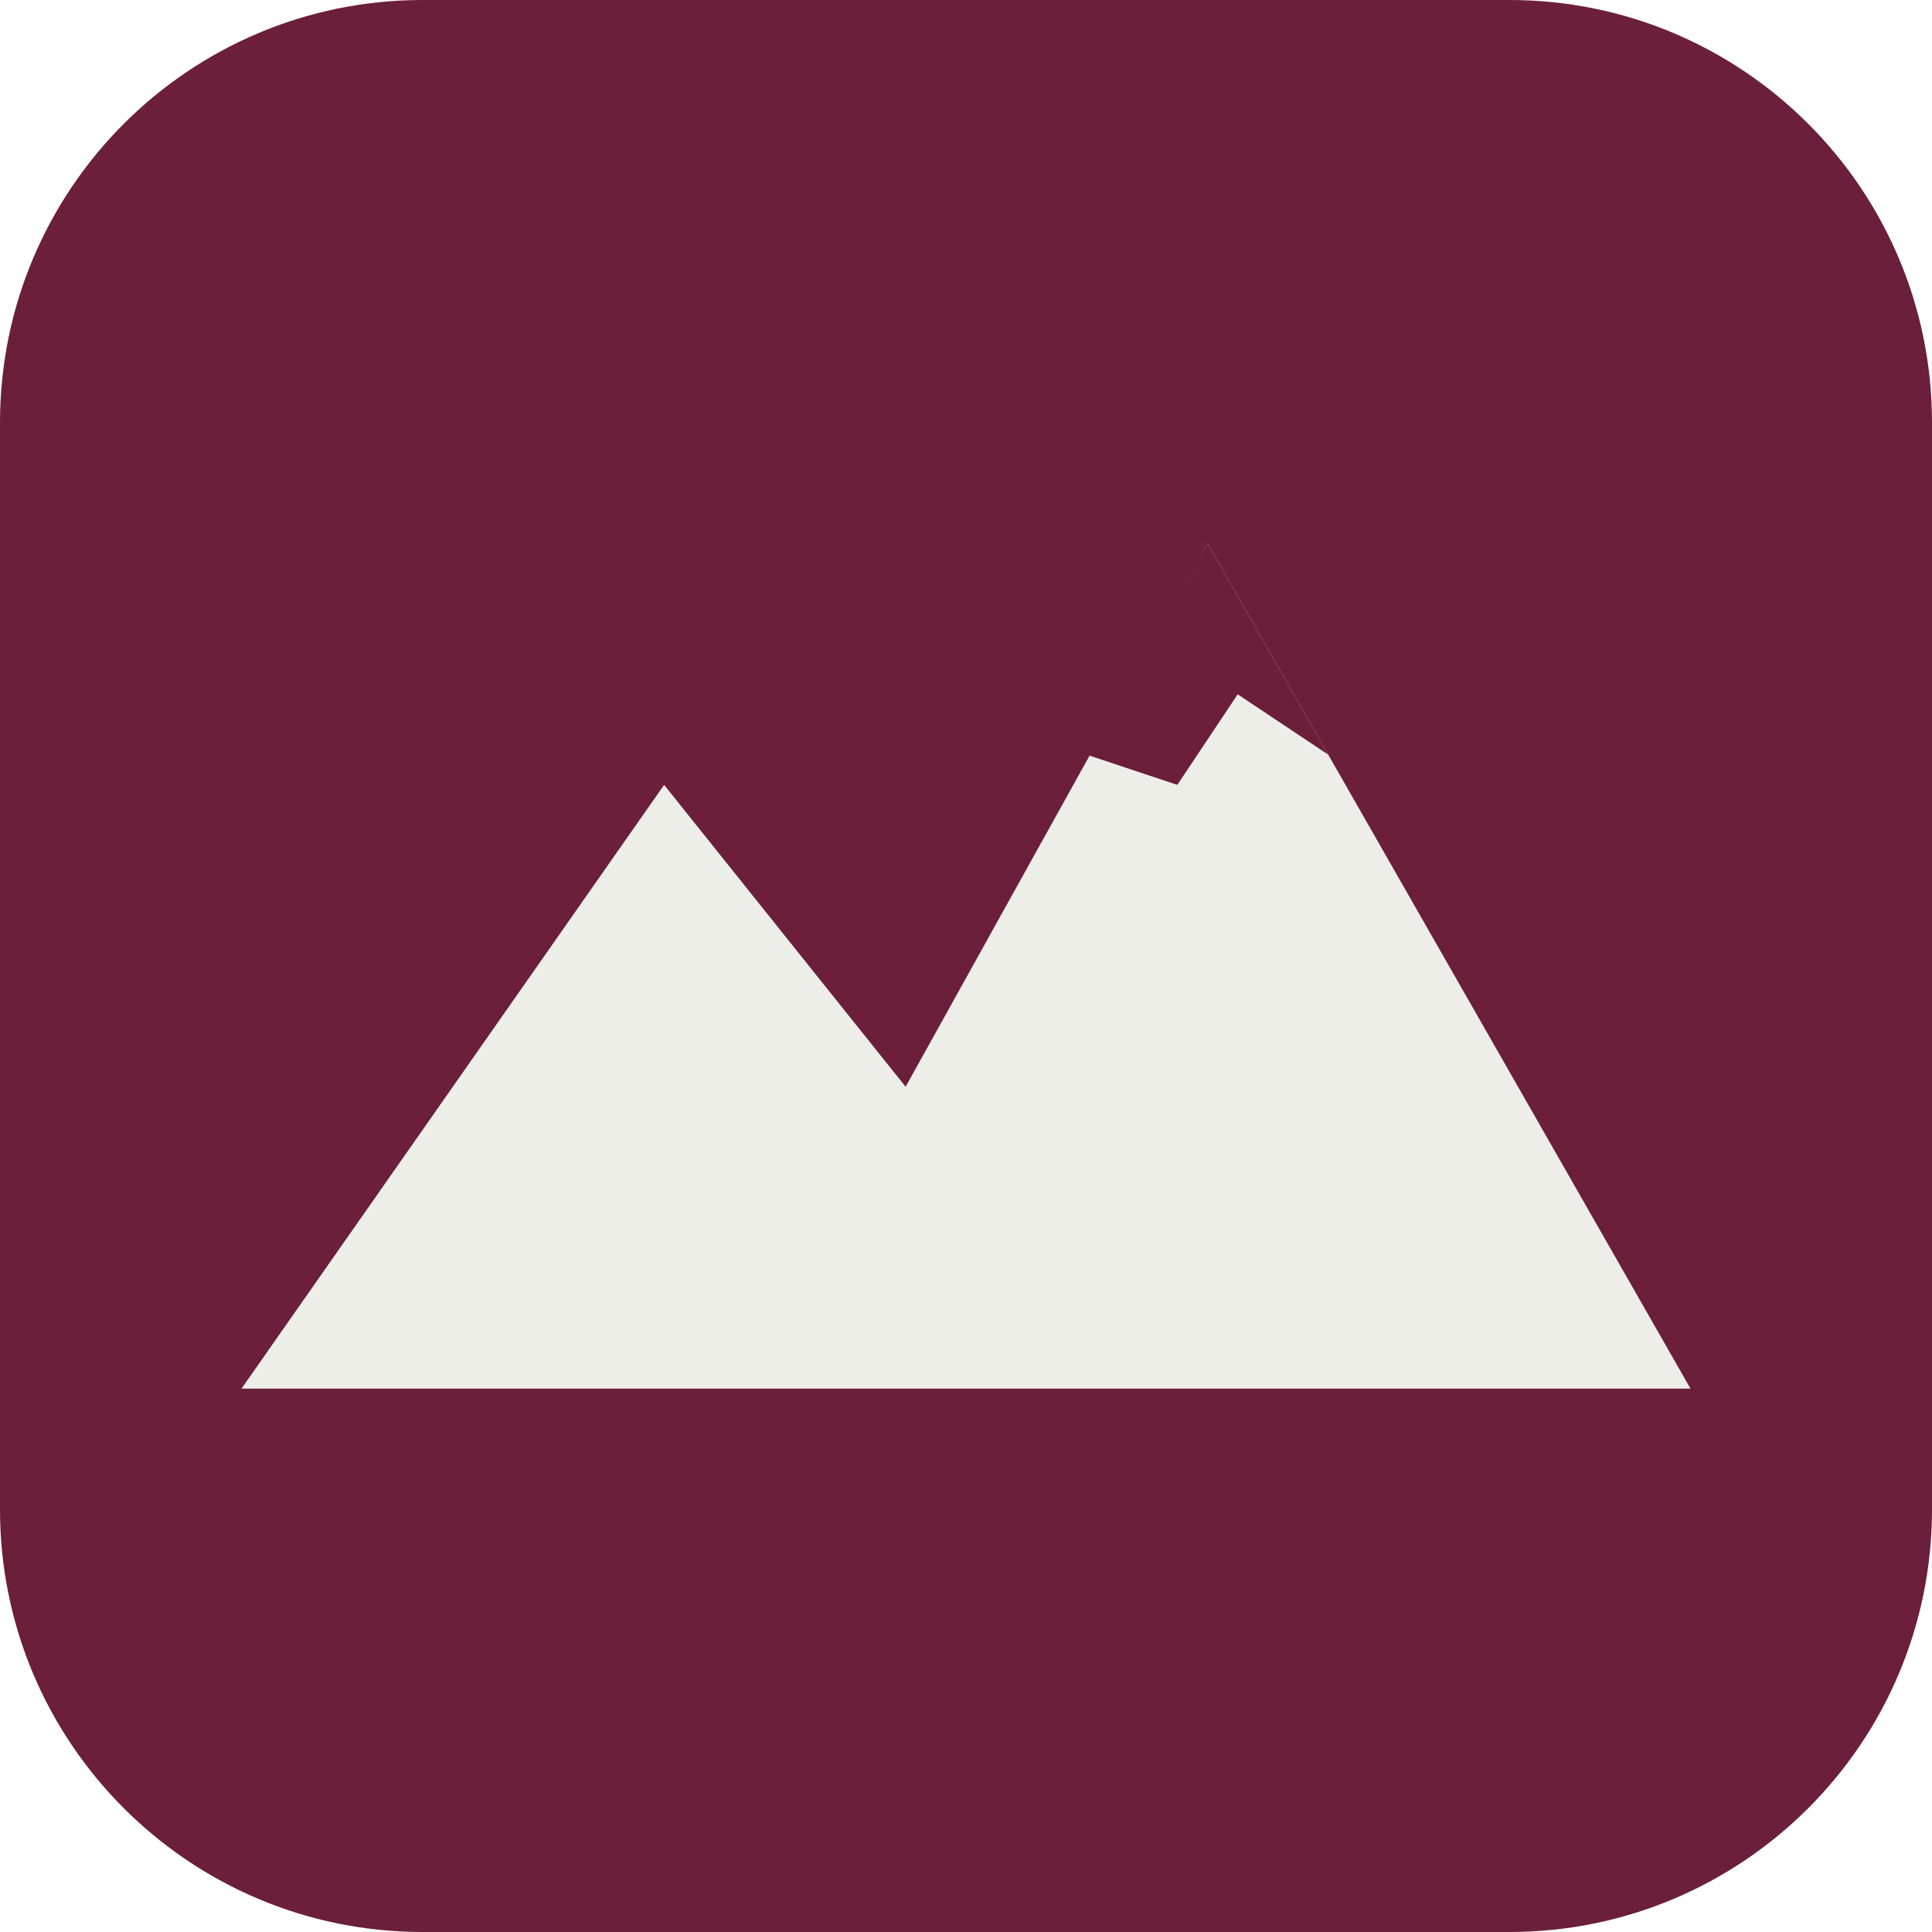
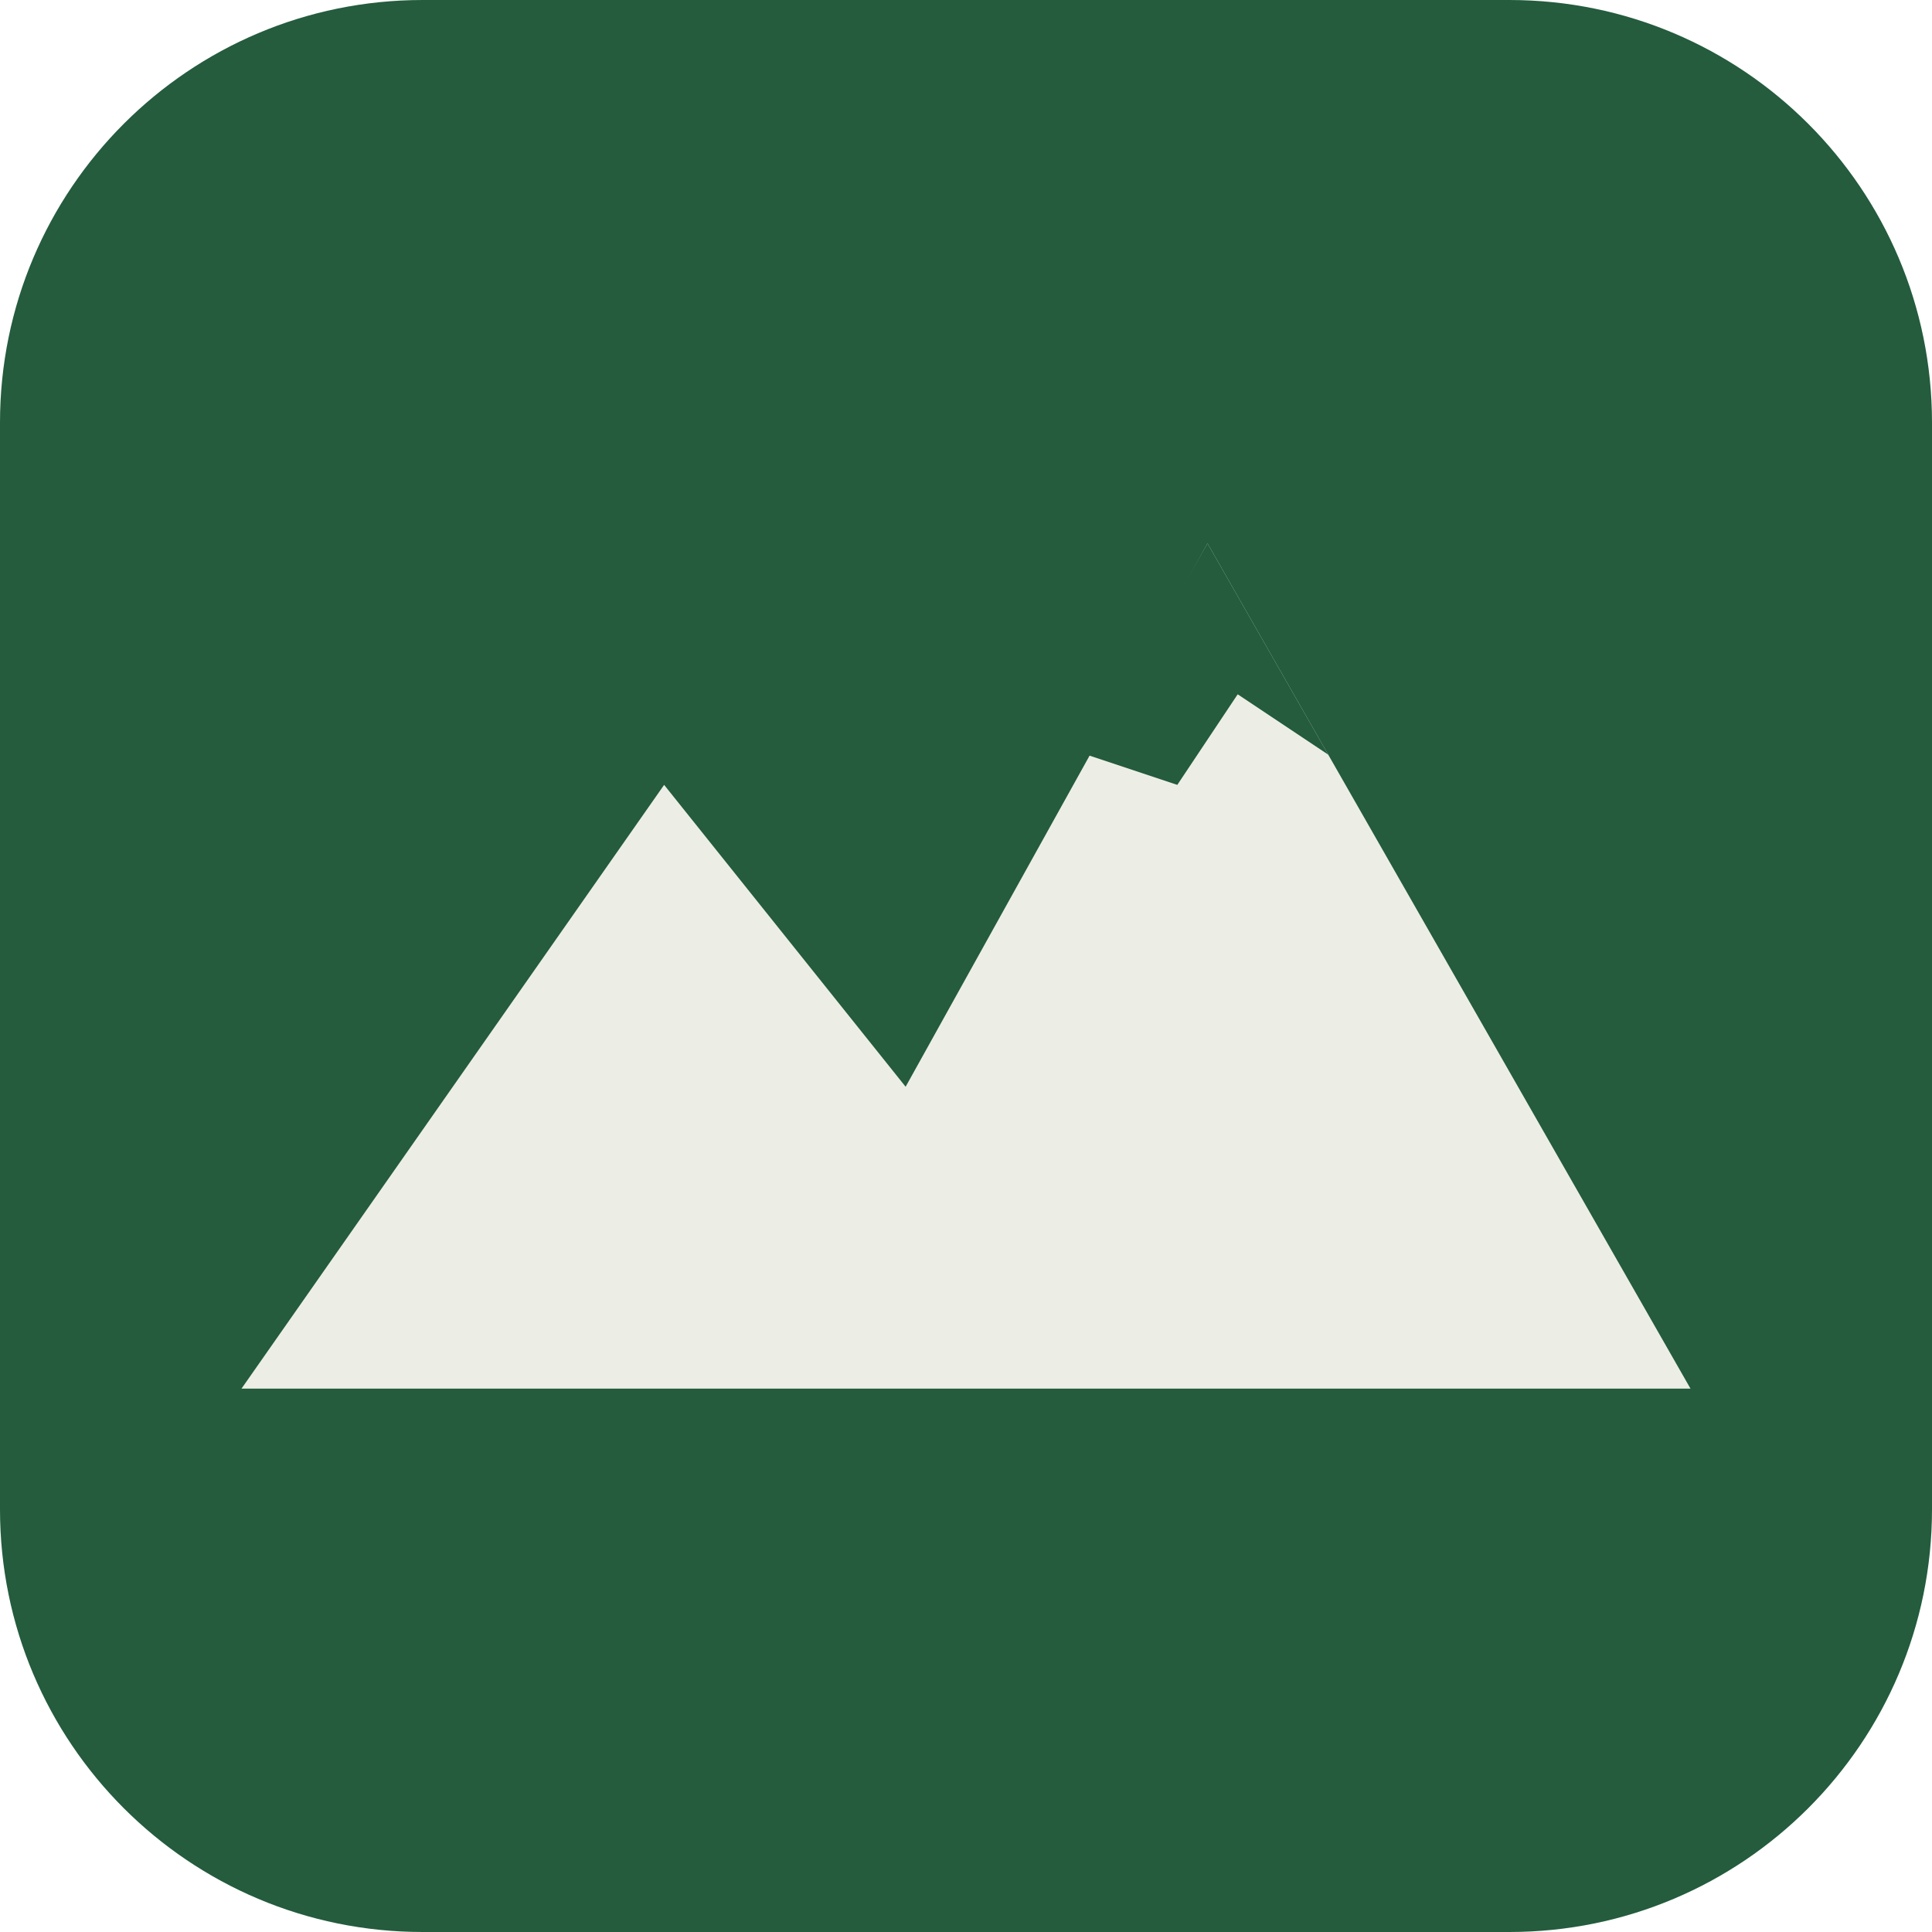
<svg xmlns="http://www.w3.org/2000/svg" viewBox="0 0 64 64">
-   <rect width="64" height="64" rx="14" fill="#6b1f3a" />
-   <path d="M8 46 L22 26 L30 36 L40 18 L56 46 Z" fill="#edeee8" />
-   <path d="M36 25 L40 18 L44 25 L41 23 L39 26 Z" fill="#6b1f3a" />
+   <rect width="64" height="64" rx="14" fill="#245c3d" />
+   <path d="M8 46 L22 26 L30 36 L40 18 L56 46 Z" fill="#eceee6" />
+   <path d="M36 25 L40 18 L44 25 L41 23 L39 26 Z" fill="#245c3d" />
</svg>
